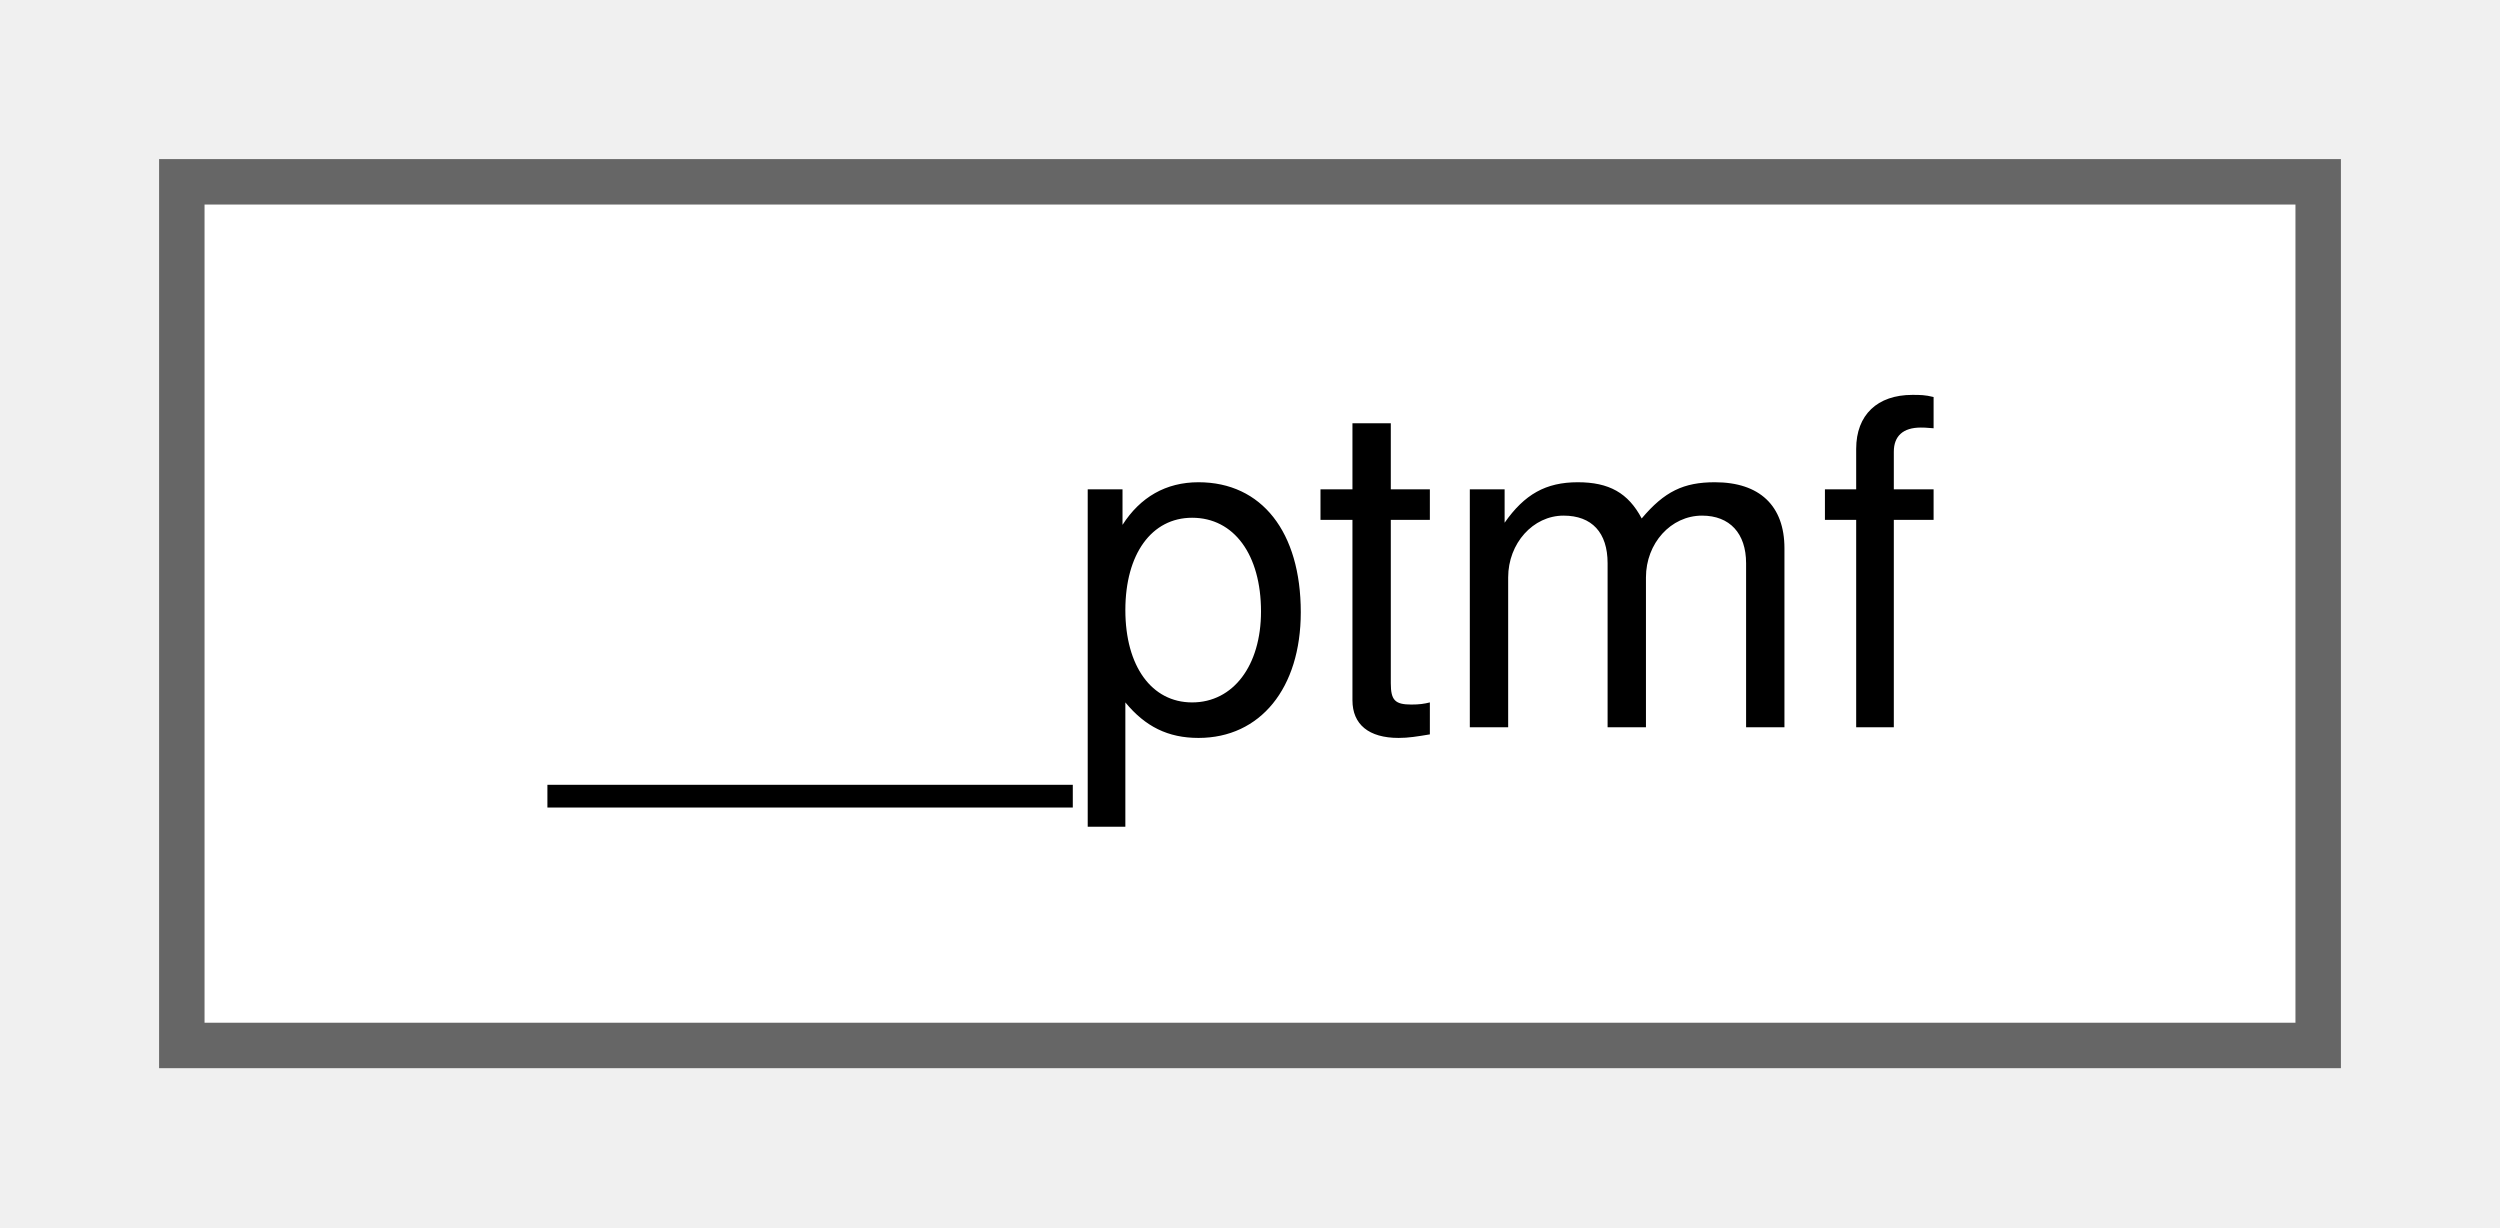
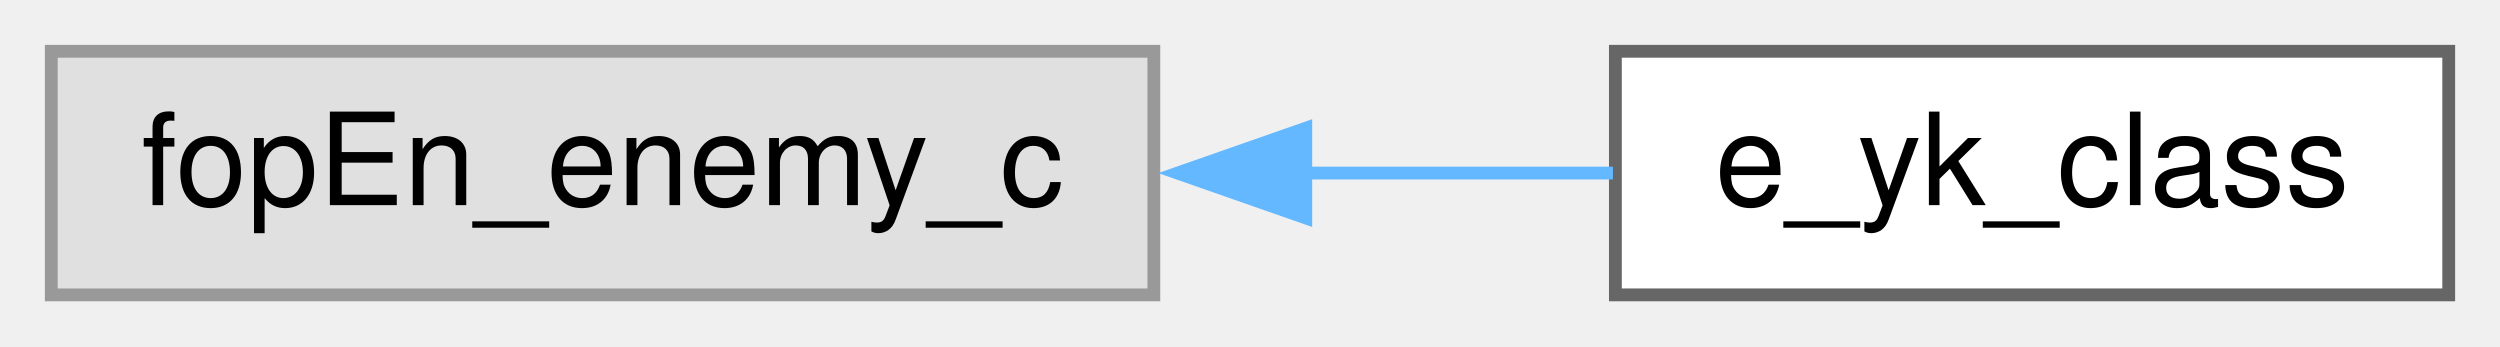
- <svg xmlns="http://www.w3.org/2000/svg" xmlns:xlink="http://www.w3.org/1999/xlink" width="55pt" height="27pt" viewBox="0.00 0.00 55.00 27.00">
+ <svg xmlns="http://www.w3.org/2000/svg" xmlns:xlink="http://www.w3.org/1999/xlink" width="195pt" height="27pt" viewBox="0.00 0.00 195.00 27.00">
  <g id="graph0" class="graph" transform="scale(1 1) rotate(0) translate(4 23)">
    <g id="node1" class="node">
      <g id="a_node1">
-         <a xlink:href="struct____ptmf.html" target="_top" xlink:title=" ">
-           <polygon fill="white" stroke="#666666" points="47,-19 0,-19 0,0 47,0 47,-19" />
-           <text text-anchor="middle" x="23.5" y="-7" font-family="Helvetica,sans-Serif" font-size="10.00">__ptmf</text>
+         <a xlink:title=" ">
+           <polygon fill="#e0e0e0" stroke="#999999" points="86,-19 0,-19 0,0 86,0 86,-19" />
+           <text text-anchor="middle" x="43" y="-7" font-family="Helvetica,sans-Serif" font-size="10.00">fopEn_enemy_c</text>
        </a>
      </g>
    </g>
+     <g id="node2" class="node">
+       <g id="a_node2">
+         <a xlink:href="classe__yk__class.html" target="_top" xlink:title="Shadow Keese actor class.">
+           <polygon fill="white" stroke="#666666" points="187,-19 122,-19 122,0 187,0 187,-19" />
+           <text text-anchor="middle" x="154.5" y="-7" font-family="Helvetica,sans-Serif" font-size="10.00">e_yk_class</text>
+         </a>
+       </g>
+     </g>
+     <g id="edge1" class="edge">
+       <path fill="none" stroke="#63b8ff" d="M97.84,-9.5C106.05,-9.5 114.28,-9.5 121.81,-9.5" />
+       <polygon fill="#63b8ff" stroke="#63b8ff" points="97.85,-6 87.85,-9.5 97.85,-13 97.85,-6" />
+     </g>
  </g>
</svg>
